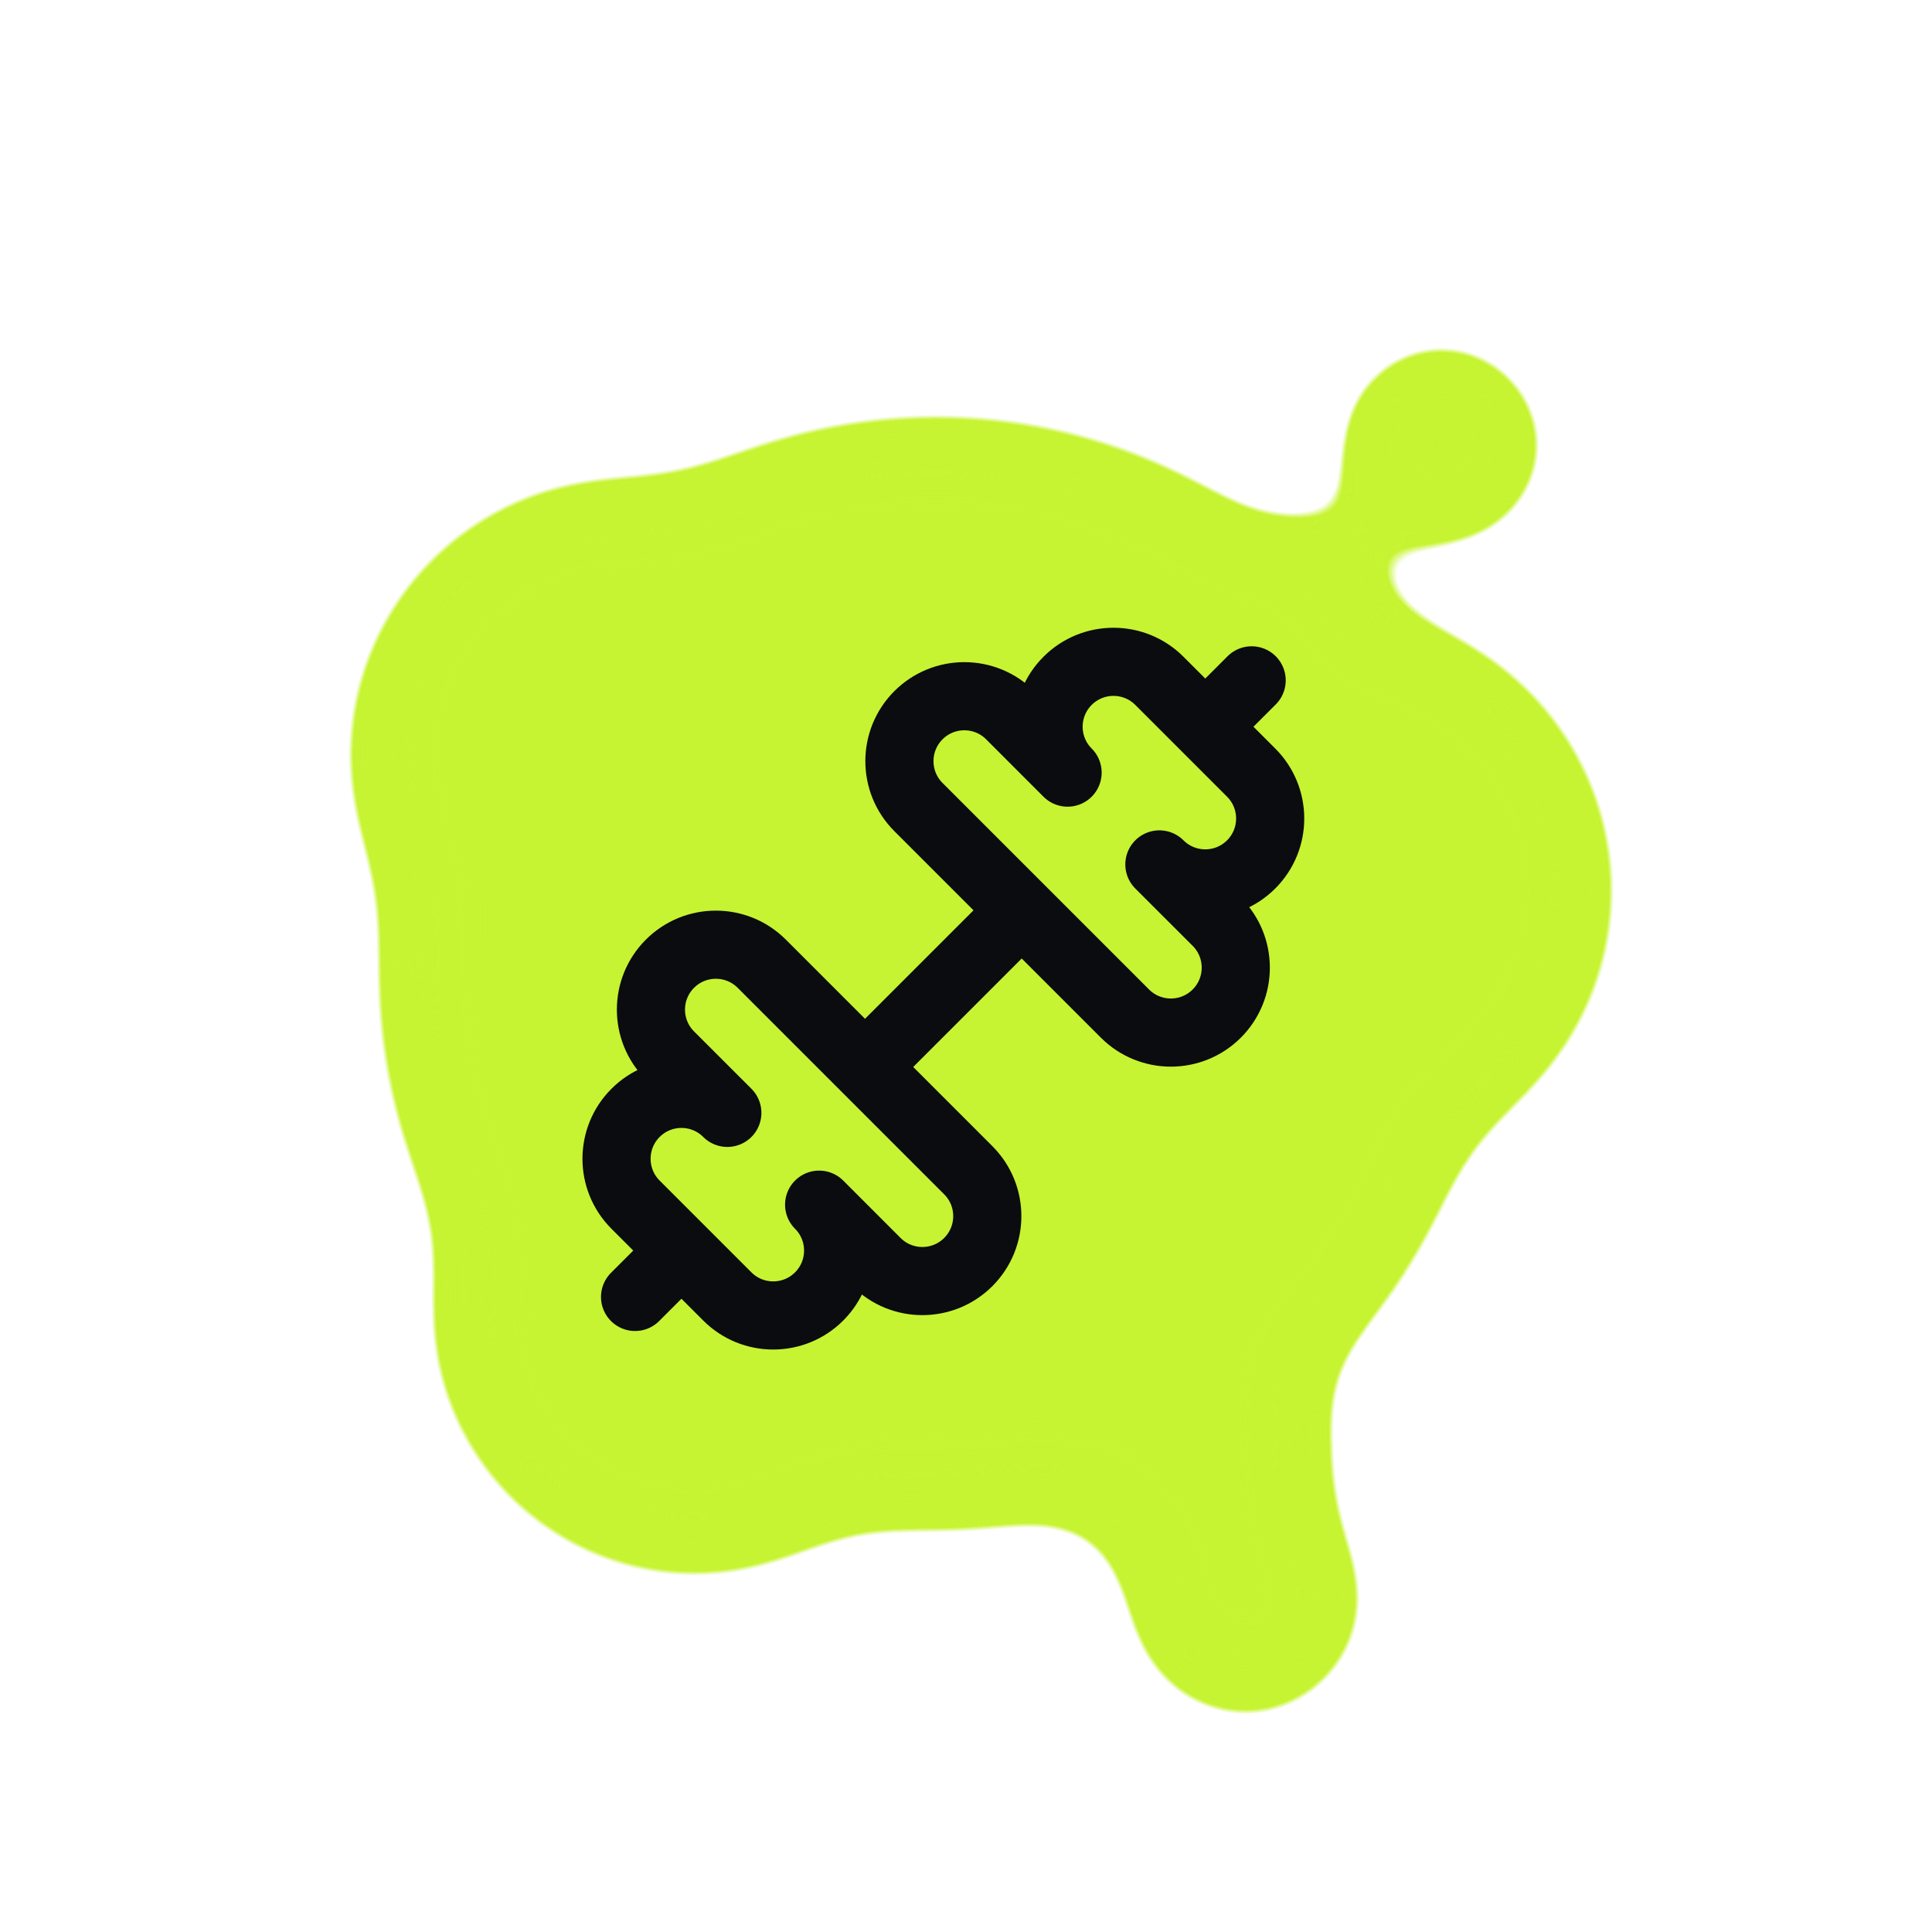
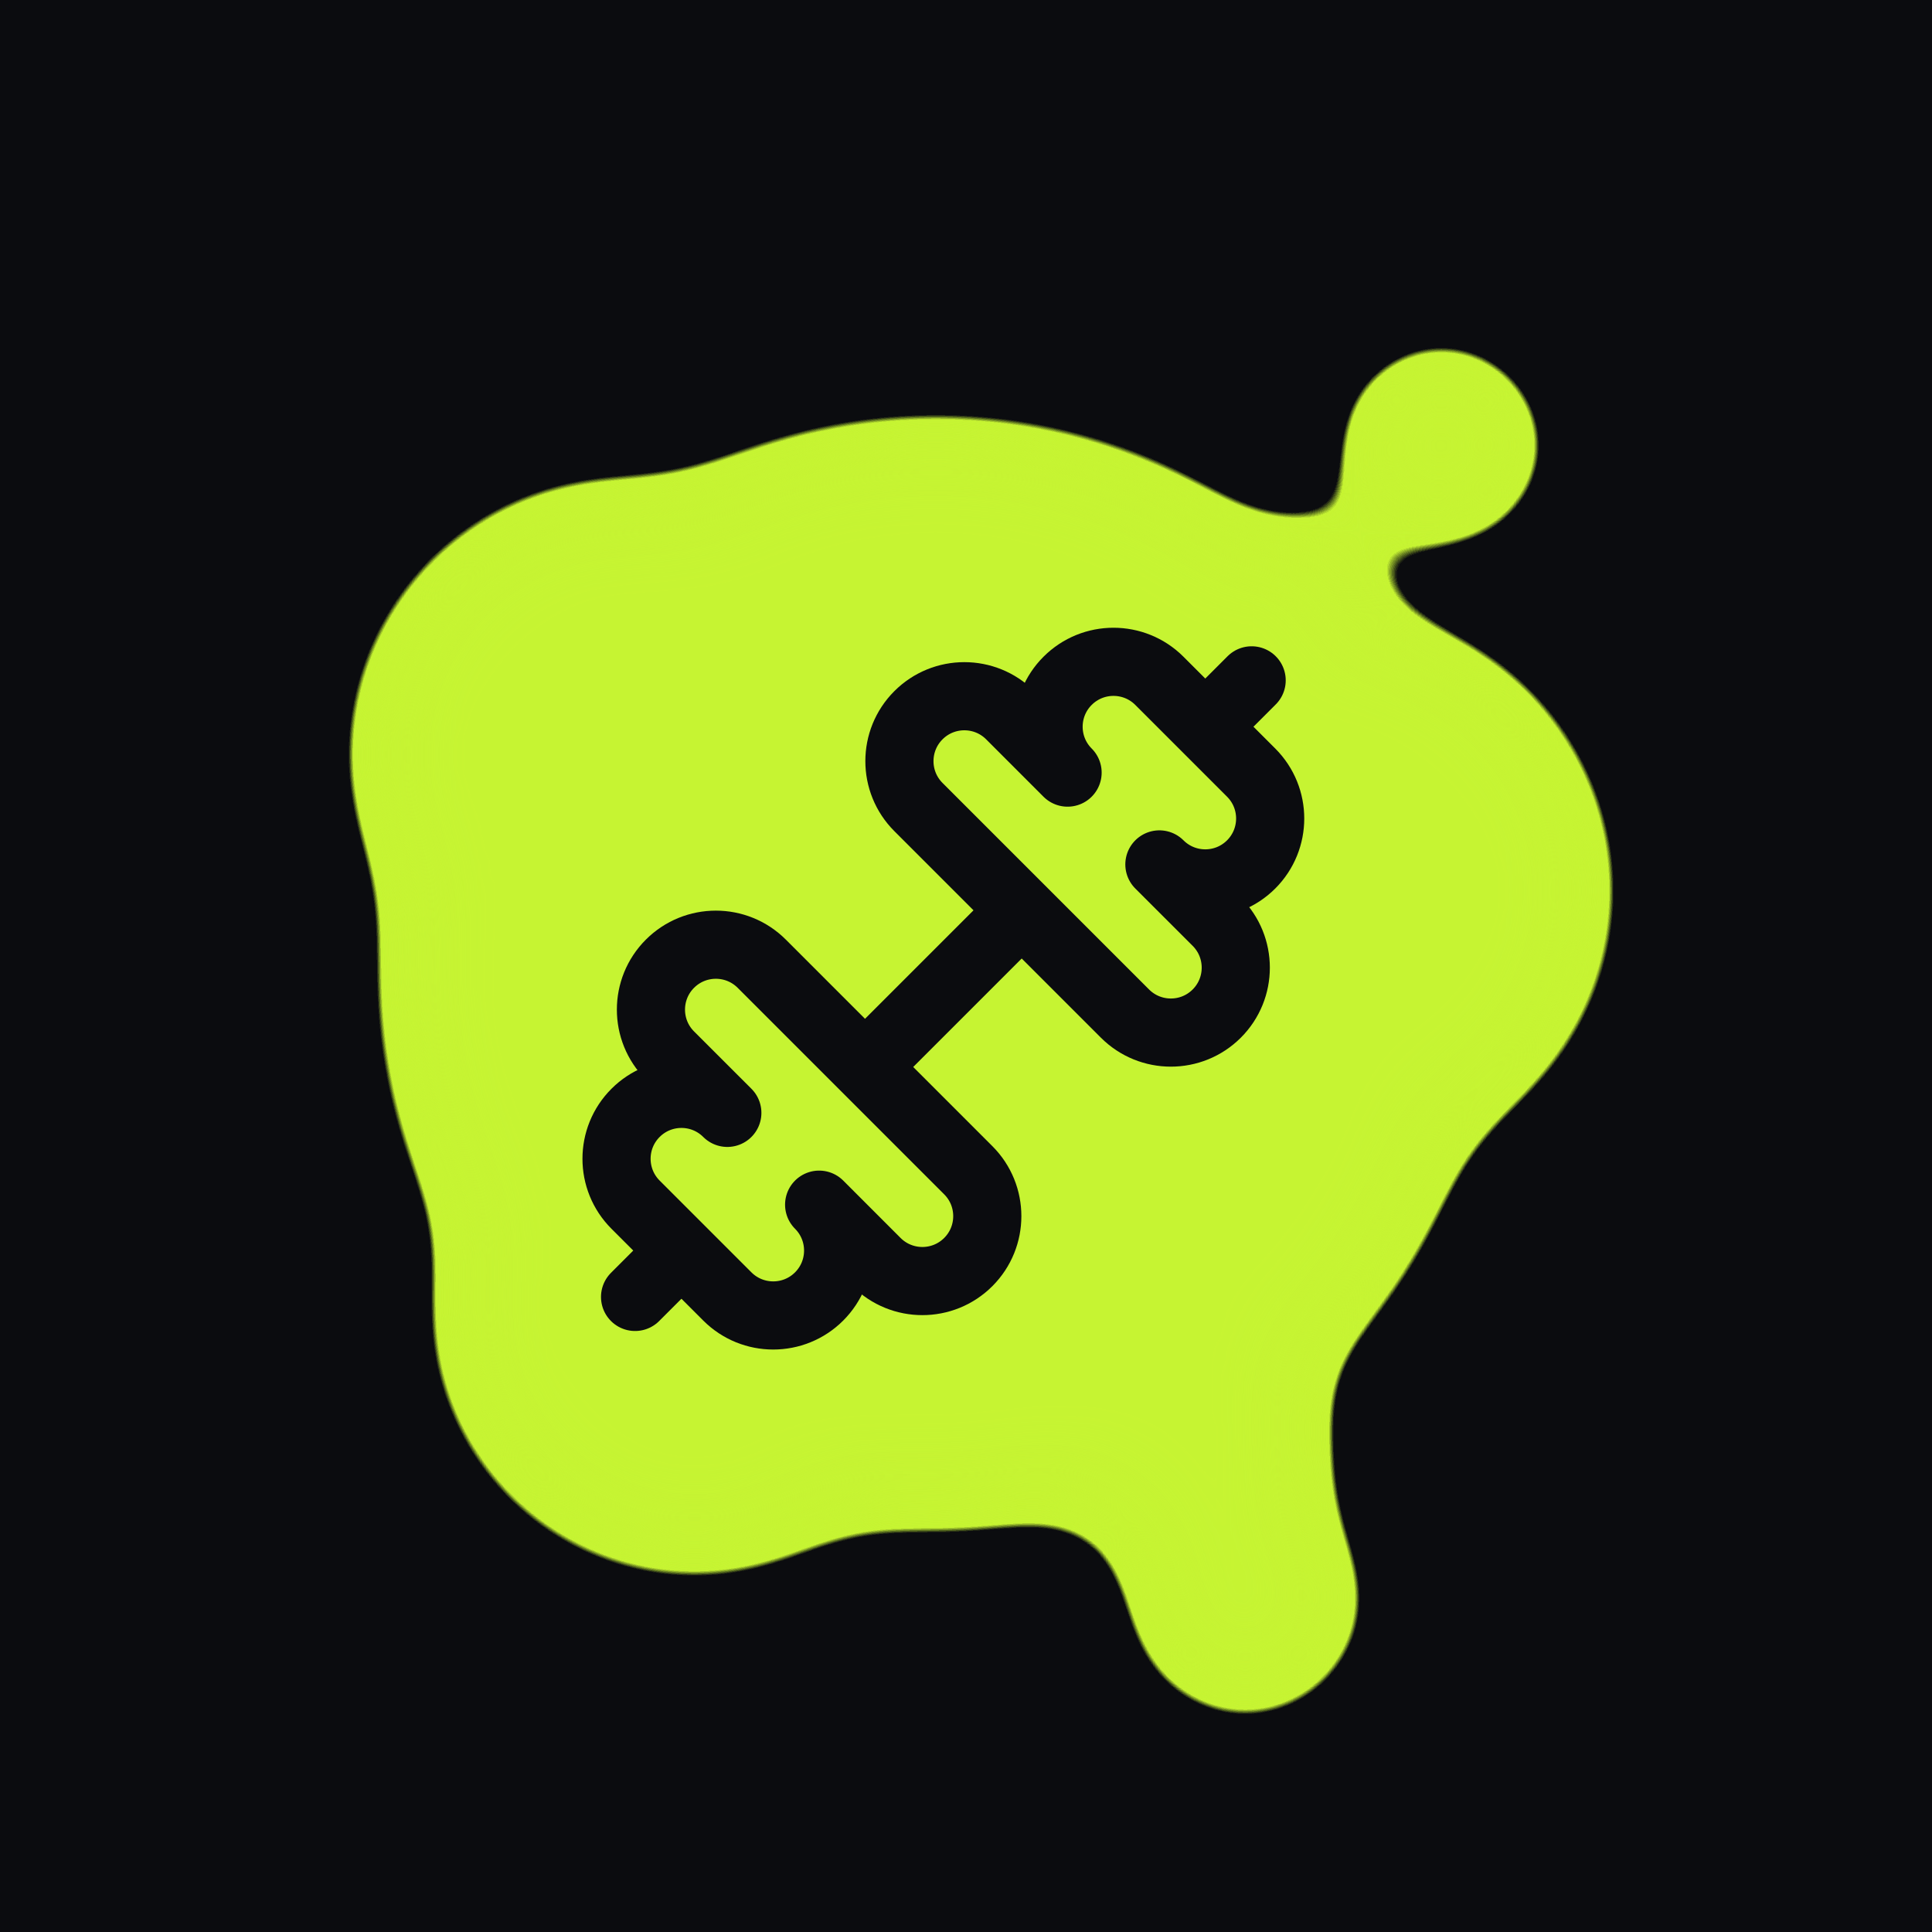
<svg xmlns="http://www.w3.org/2000/svg" viewBox="0 0 512 512" width="512" height="512">
  <defs>
    <filter id="goo" x="-20%" y="-20%" width="140%" height="140%" color-interpolation-filters="sRGB">
      <feGaussianBlur in="SourceGraphic" stdDeviation="12" />
      <feColorMatrix mode="matrix" values="1 0 0 0 0  0 1 0 0 0  0 0 1 0 0  0 0 0 24 -10" />
    </filter>
  </defs>
+   <rect width="512" height="512" fill="#0b0c0f" />
  <g fill="#c6f432" filter="url(#goo)">
    <circle cx="248" cy="258" r="146" />
    <circle cx="166" cy="200" r="72" />
    <circle cx="352" cy="236" r="74" />
    <circle cx="184" cy="348" r="68" />
    <circle cx="318" cy="384" r="34" />
    <circle cx="330" cy="424" r="30" />
    <circle cx="350" cy="150" r="12" />
    <circle cx="382" cy="118" r="26" />
  </g>
  <g transform="translate(146.8 158.8) scale(8.6)" fill="none" stroke="#0b0c0f" stroke-width="2.1" stroke-linecap="round" stroke-linejoin="round">
    <path d="M17.596 12.768a2 2 0 1 0 2.829-2.829l-1.768-1.767a2 2 0 0 0 2.828-2.829l-2.828-2.828a2 2 0 0 0-2.829 2.828l-1.767-1.768a2 2 0 1 0-2.829 2.829z" />
    <path d="m2.5 21.5 1.4-1.4" />
    <path d="m20.1 3.9 1.4-1.4" />
    <path d="M5.343 21.485a2 2 0 1 0 2.829-2.828l1.767 1.768a2 2 0 1 0 2.829-2.829l-6.364-6.364a2 2 0 1 0-2.829 2.829l1.768 1.767a2 2 0 0 0-2.828 2.829z" />
    <path d="m9.6 14.4 4.8-4.8" />
  </g>
</svg>
